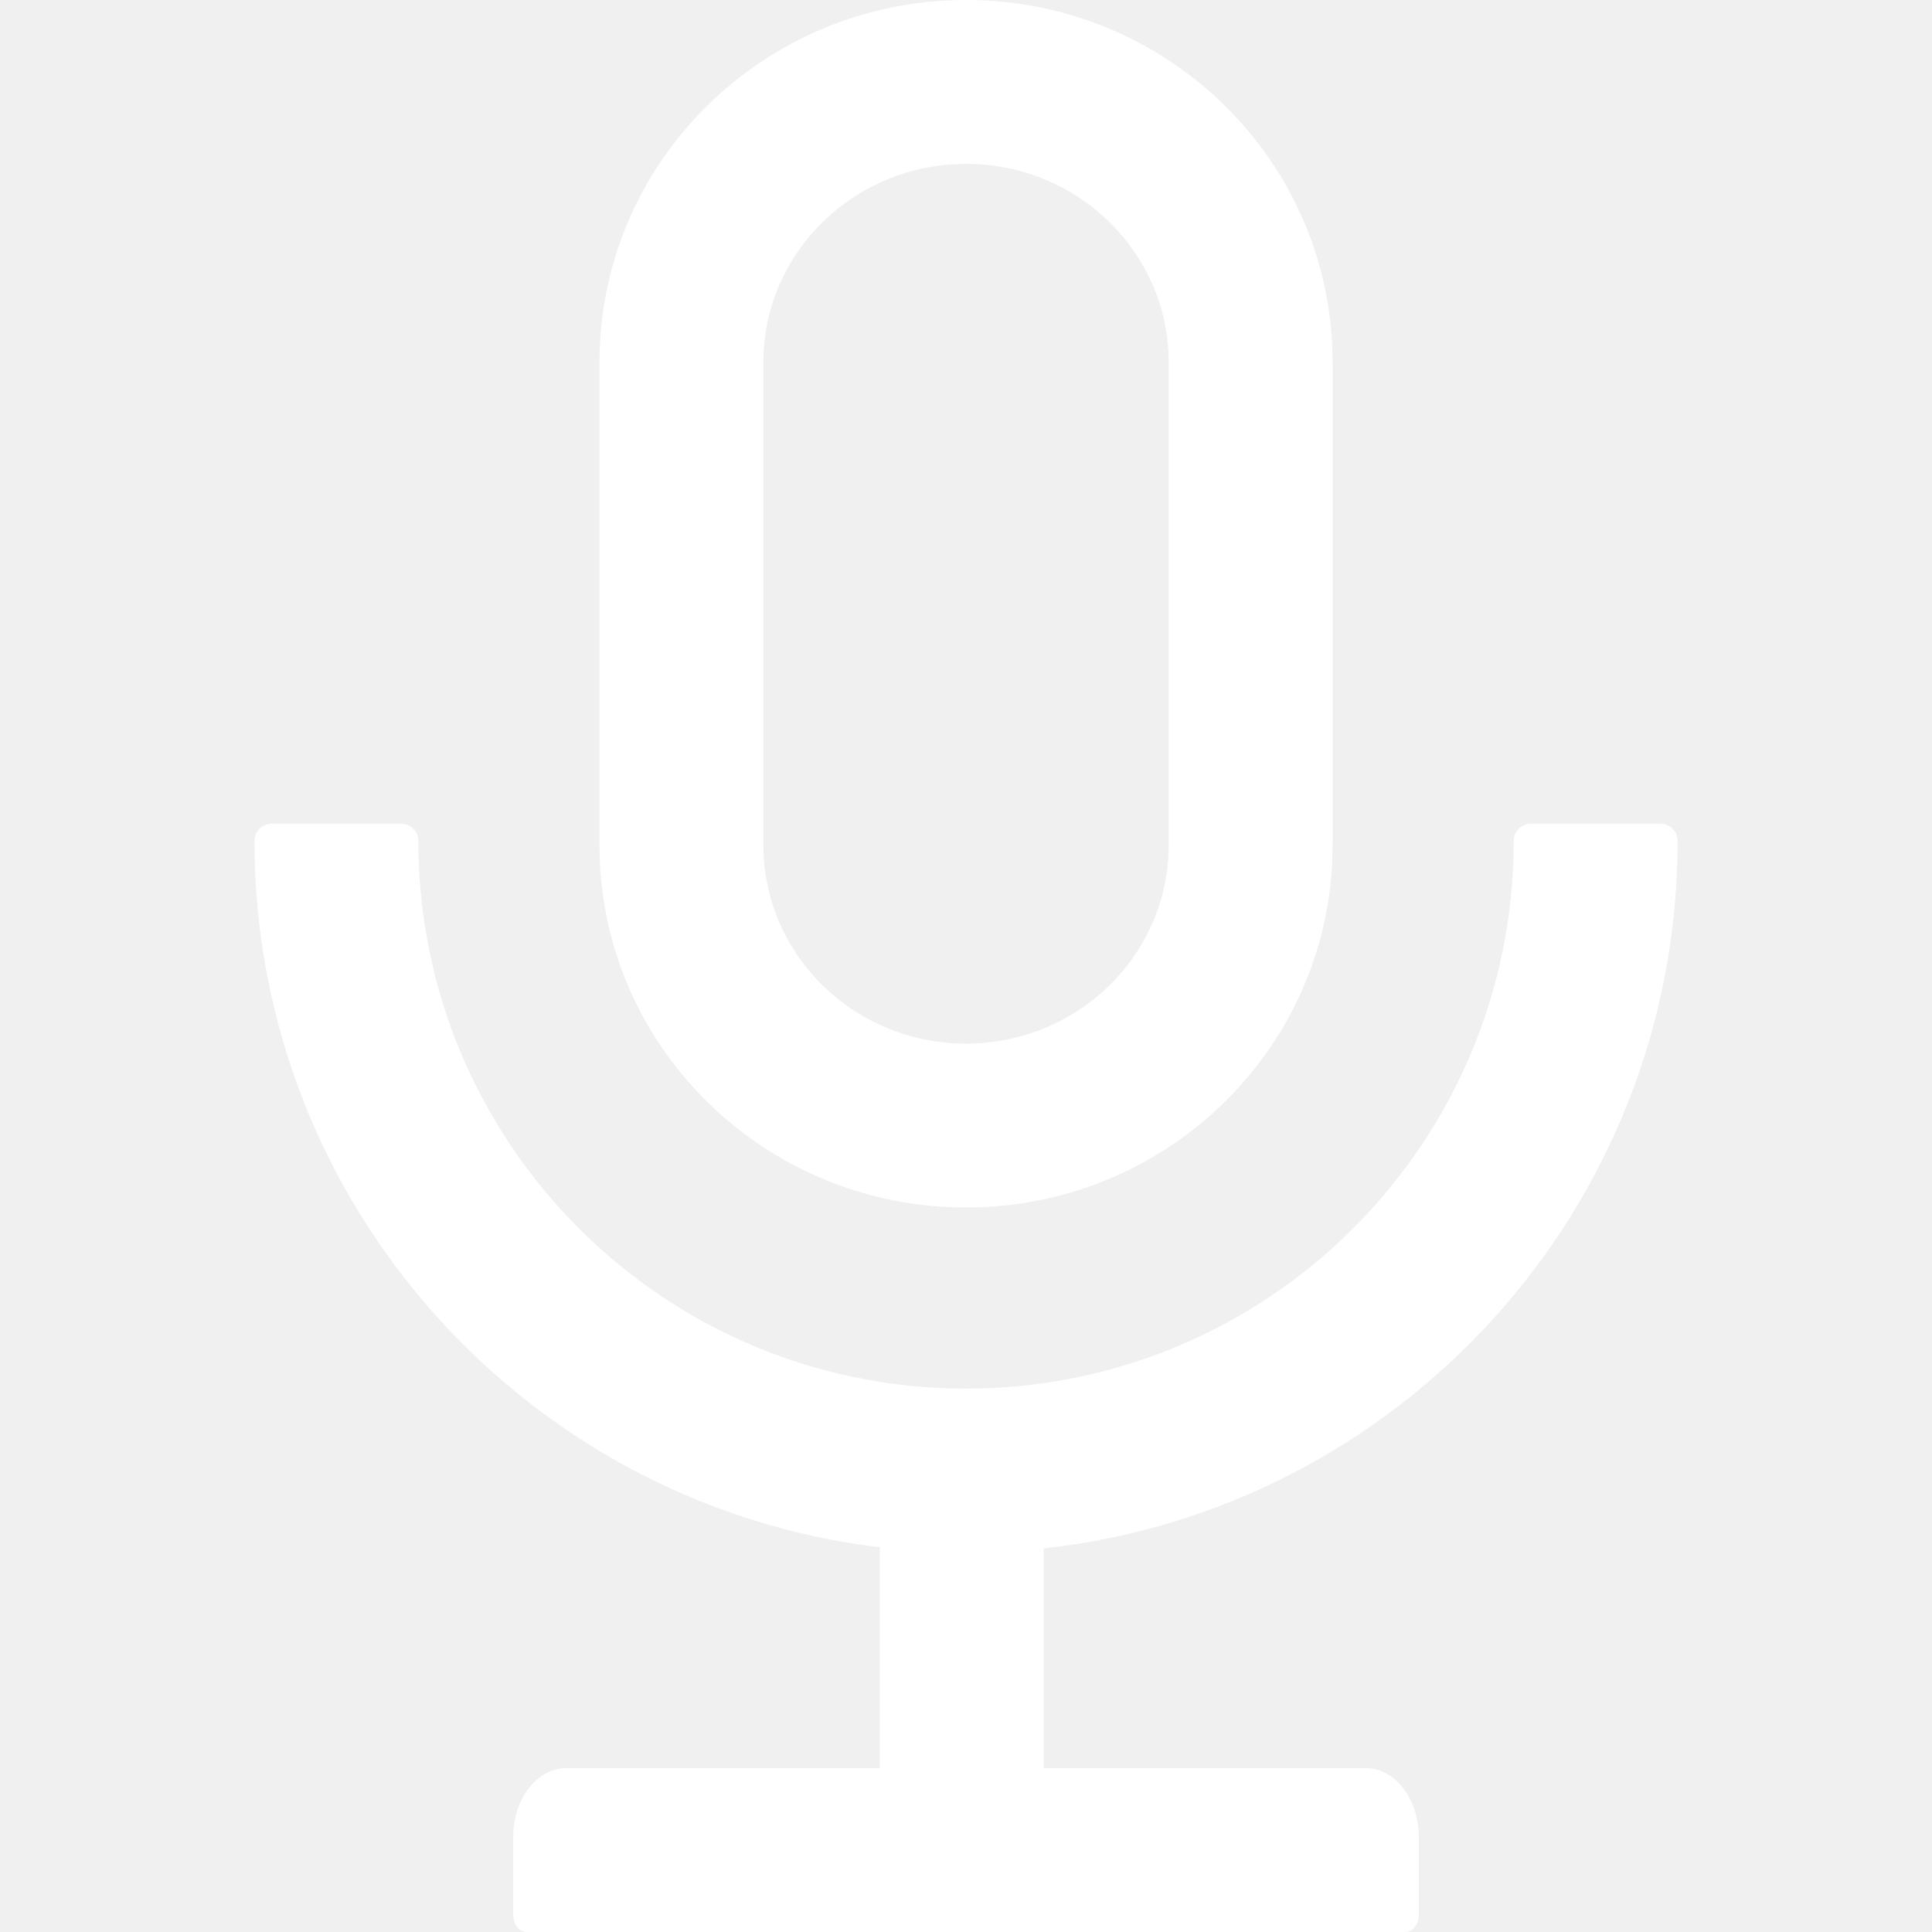
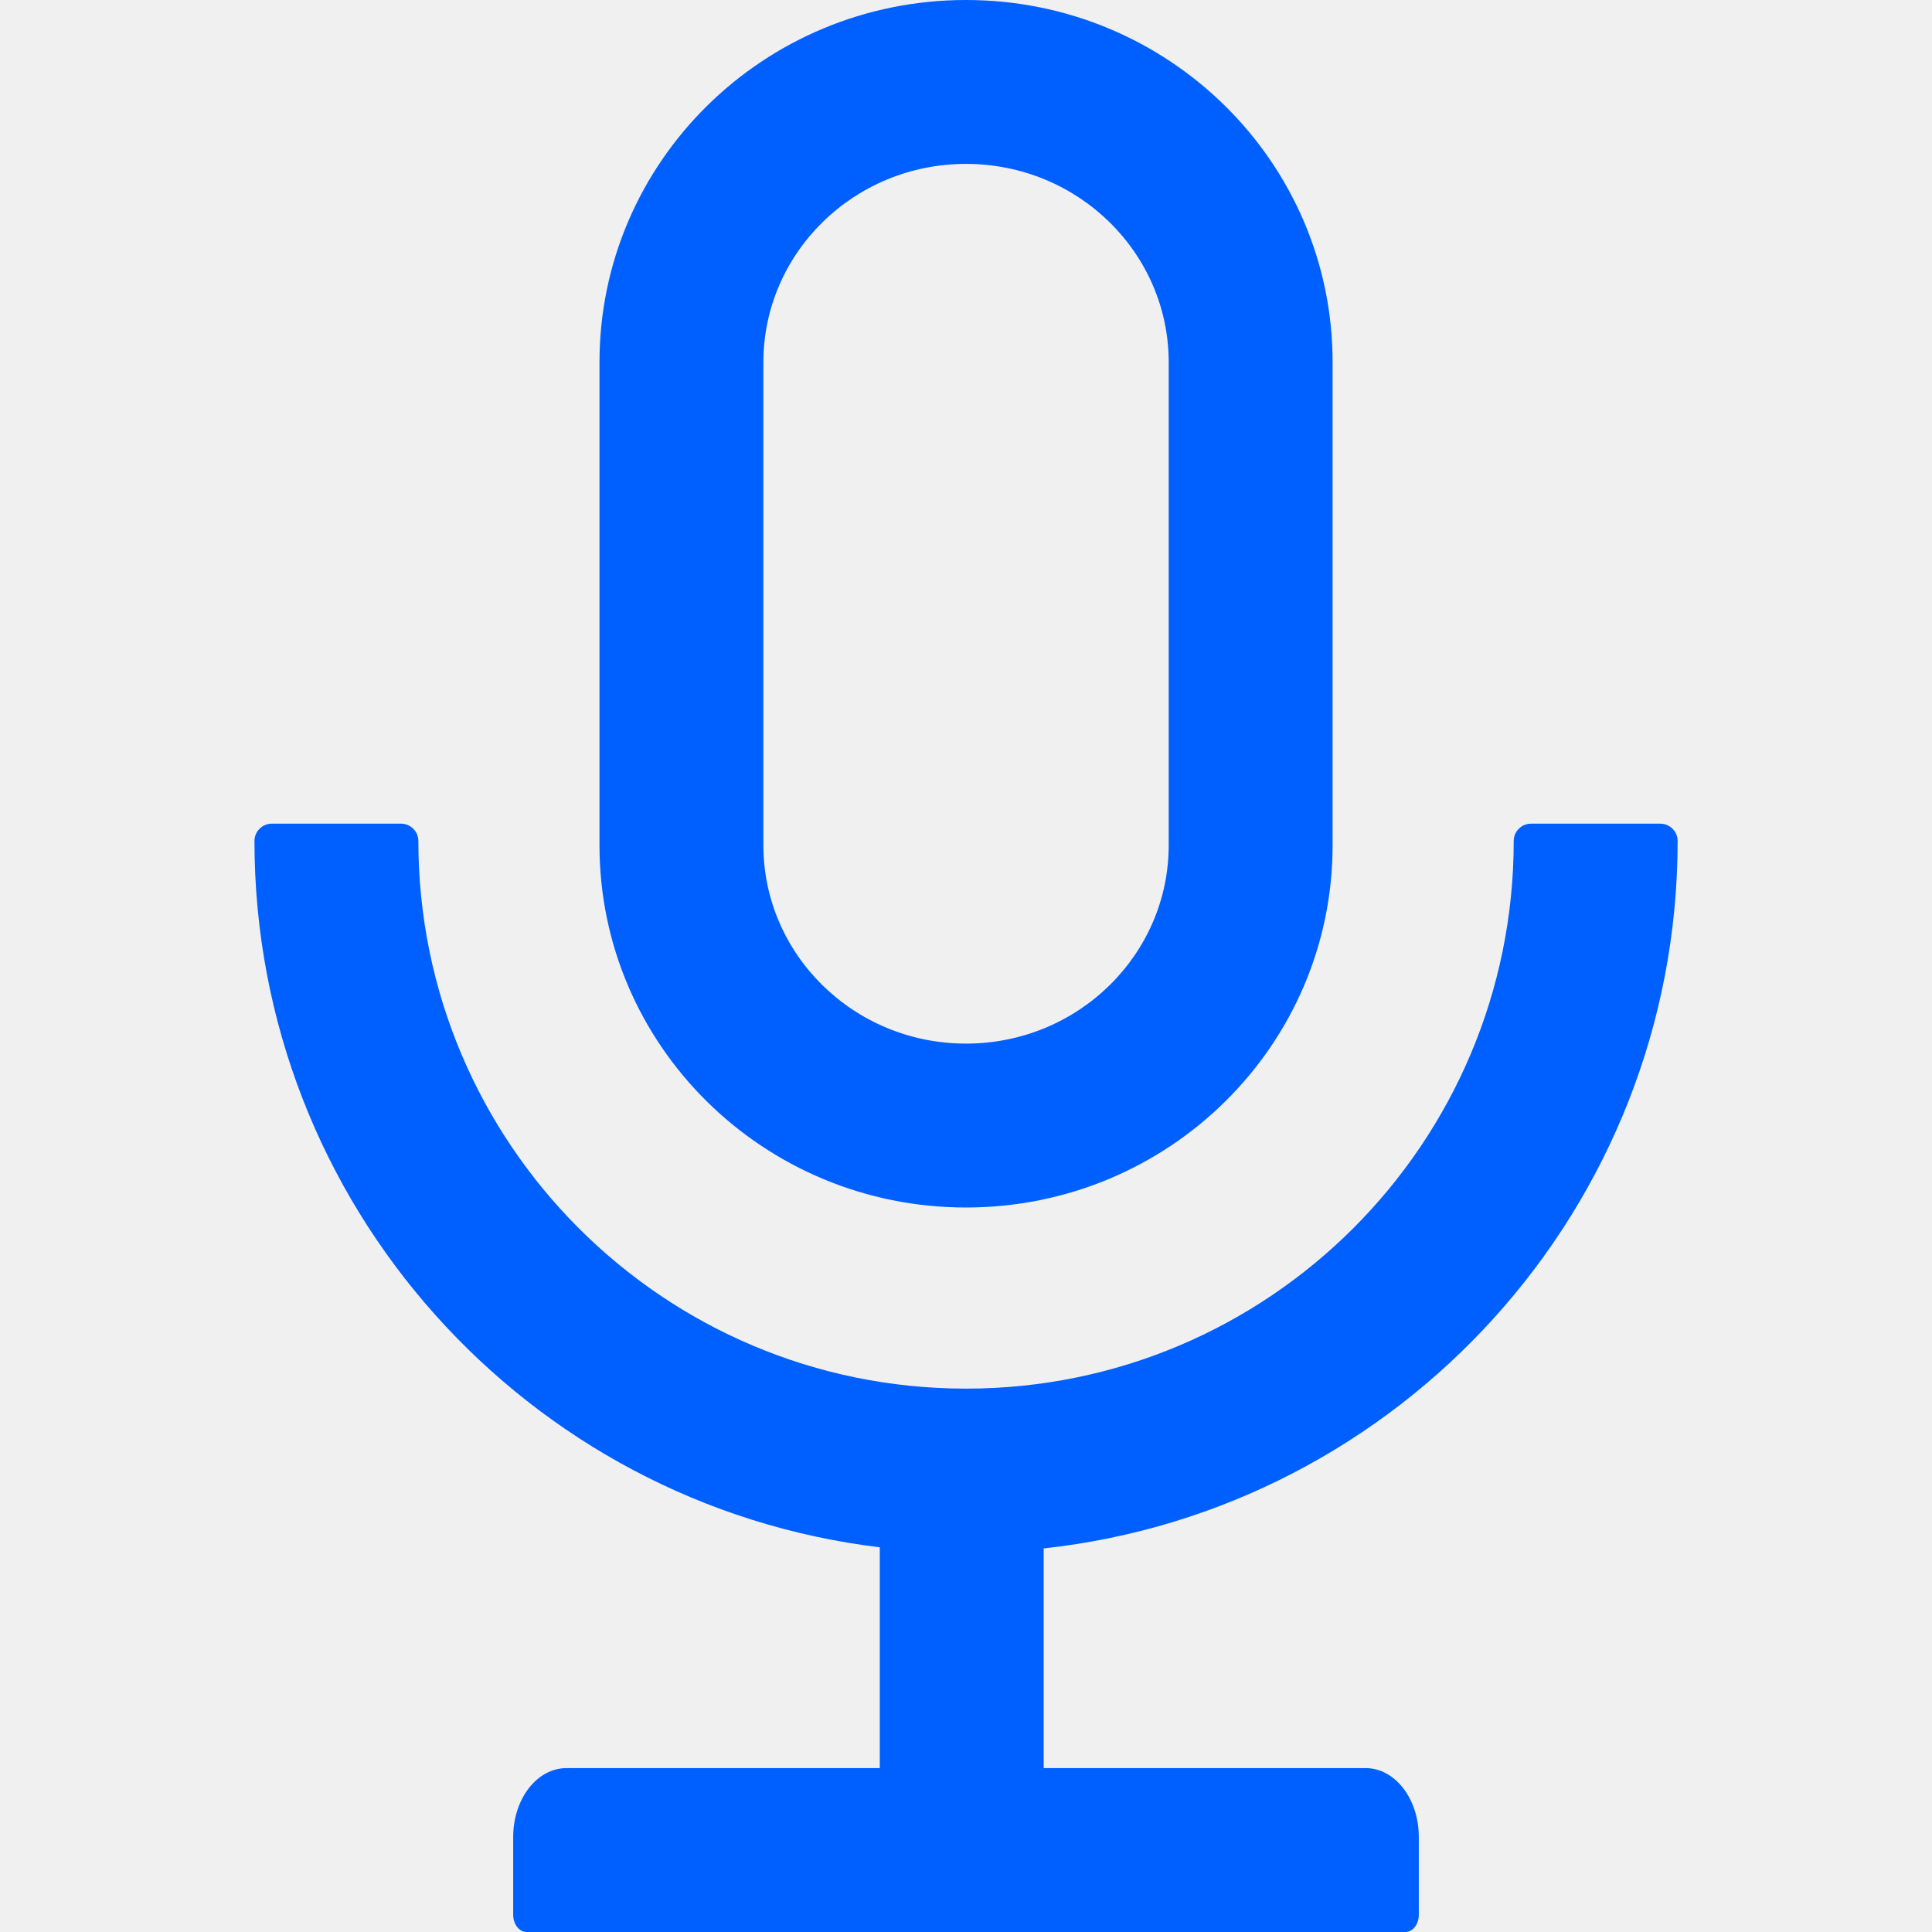
<svg xmlns="http://www.w3.org/2000/svg" width="24" height="24" viewBox="0 0 24 24" fill="none">
  <g clip-path="url(#clip0_82_760)">
-     <path d="M20.84 10.446C20.84 10.329 20.743 10.232 20.625 10.232H19.018C18.9 10.232 18.804 10.329 18.804 10.446C18.804 14.204 15.758 17.25 12 17.25C8.242 17.25 5.197 14.204 5.197 10.446C5.197 10.329 5.1 10.232 4.983 10.232H3.375C3.258 10.232 3.161 10.329 3.161 10.446C3.161 14.965 6.552 18.694 10.929 19.221V21.964H7.037C6.67 21.964 6.375 22.347 6.375 22.821V23.786C6.375 23.904 6.45 24 6.541 24H17.459C17.55 24 17.625 23.904 17.625 23.786V22.821C17.625 22.347 17.331 21.964 16.964 21.964H12.965V19.235C17.392 18.753 20.84 15.003 20.84 10.446ZM12 15C14.516 15 16.554 12.986 16.554 10.5V4.5C16.554 2.014 14.516 0 12 0C9.485 0 7.447 2.014 7.447 4.5V10.5C7.447 12.986 9.485 15 12 15ZM9.483 4.5C9.483 3.145 10.605 2.036 12 2.036C13.396 2.036 14.518 3.145 14.518 4.5V10.5C14.518 11.855 13.396 12.964 12 12.964C10.605 12.964 9.483 11.855 9.483 10.5V4.5Z" fill="white" />
+     <path d="M20.84 10.446C20.84 10.329 20.743 10.232 20.625 10.232H19.018C18.9 10.232 18.804 10.329 18.804 10.446C18.804 14.204 15.758 17.25 12 17.25C8.242 17.25 5.197 14.204 5.197 10.446C5.197 10.329 5.1 10.232 4.983 10.232H3.375C3.258 10.232 3.161 10.329 3.161 10.446C3.161 14.965 6.552 18.694 10.929 19.221V21.964H7.037C6.67 21.964 6.375 22.347 6.375 22.821V23.786C6.375 23.904 6.45 24 6.541 24H17.459C17.55 24 17.625 23.904 17.625 23.786V22.821C17.625 22.347 17.331 21.964 16.964 21.964H12.965V19.235C17.392 18.753 20.84 15.003 20.84 10.446ZM12 15C14.516 15 16.554 12.986 16.554 10.5V4.5C16.554 2.014 14.516 0 12 0C9.485 0 7.447 2.014 7.447 4.5V10.5C7.447 12.986 9.485 15 12 15ZM9.483 4.5C9.483 3.145 10.605 2.036 12 2.036C13.396 2.036 14.518 3.145 14.518 4.5V10.5C14.518 11.855 13.396 12.964 12 12.964C10.605 12.964 9.483 11.855 9.483 10.5V4.5Z" fill="#0060FF" />
  </g>
  <defs>
    <clipPath id="clip0_82_760">
      <rect width="24" height="24" fill="white" />
    </clipPath>
  </defs>
</svg>
